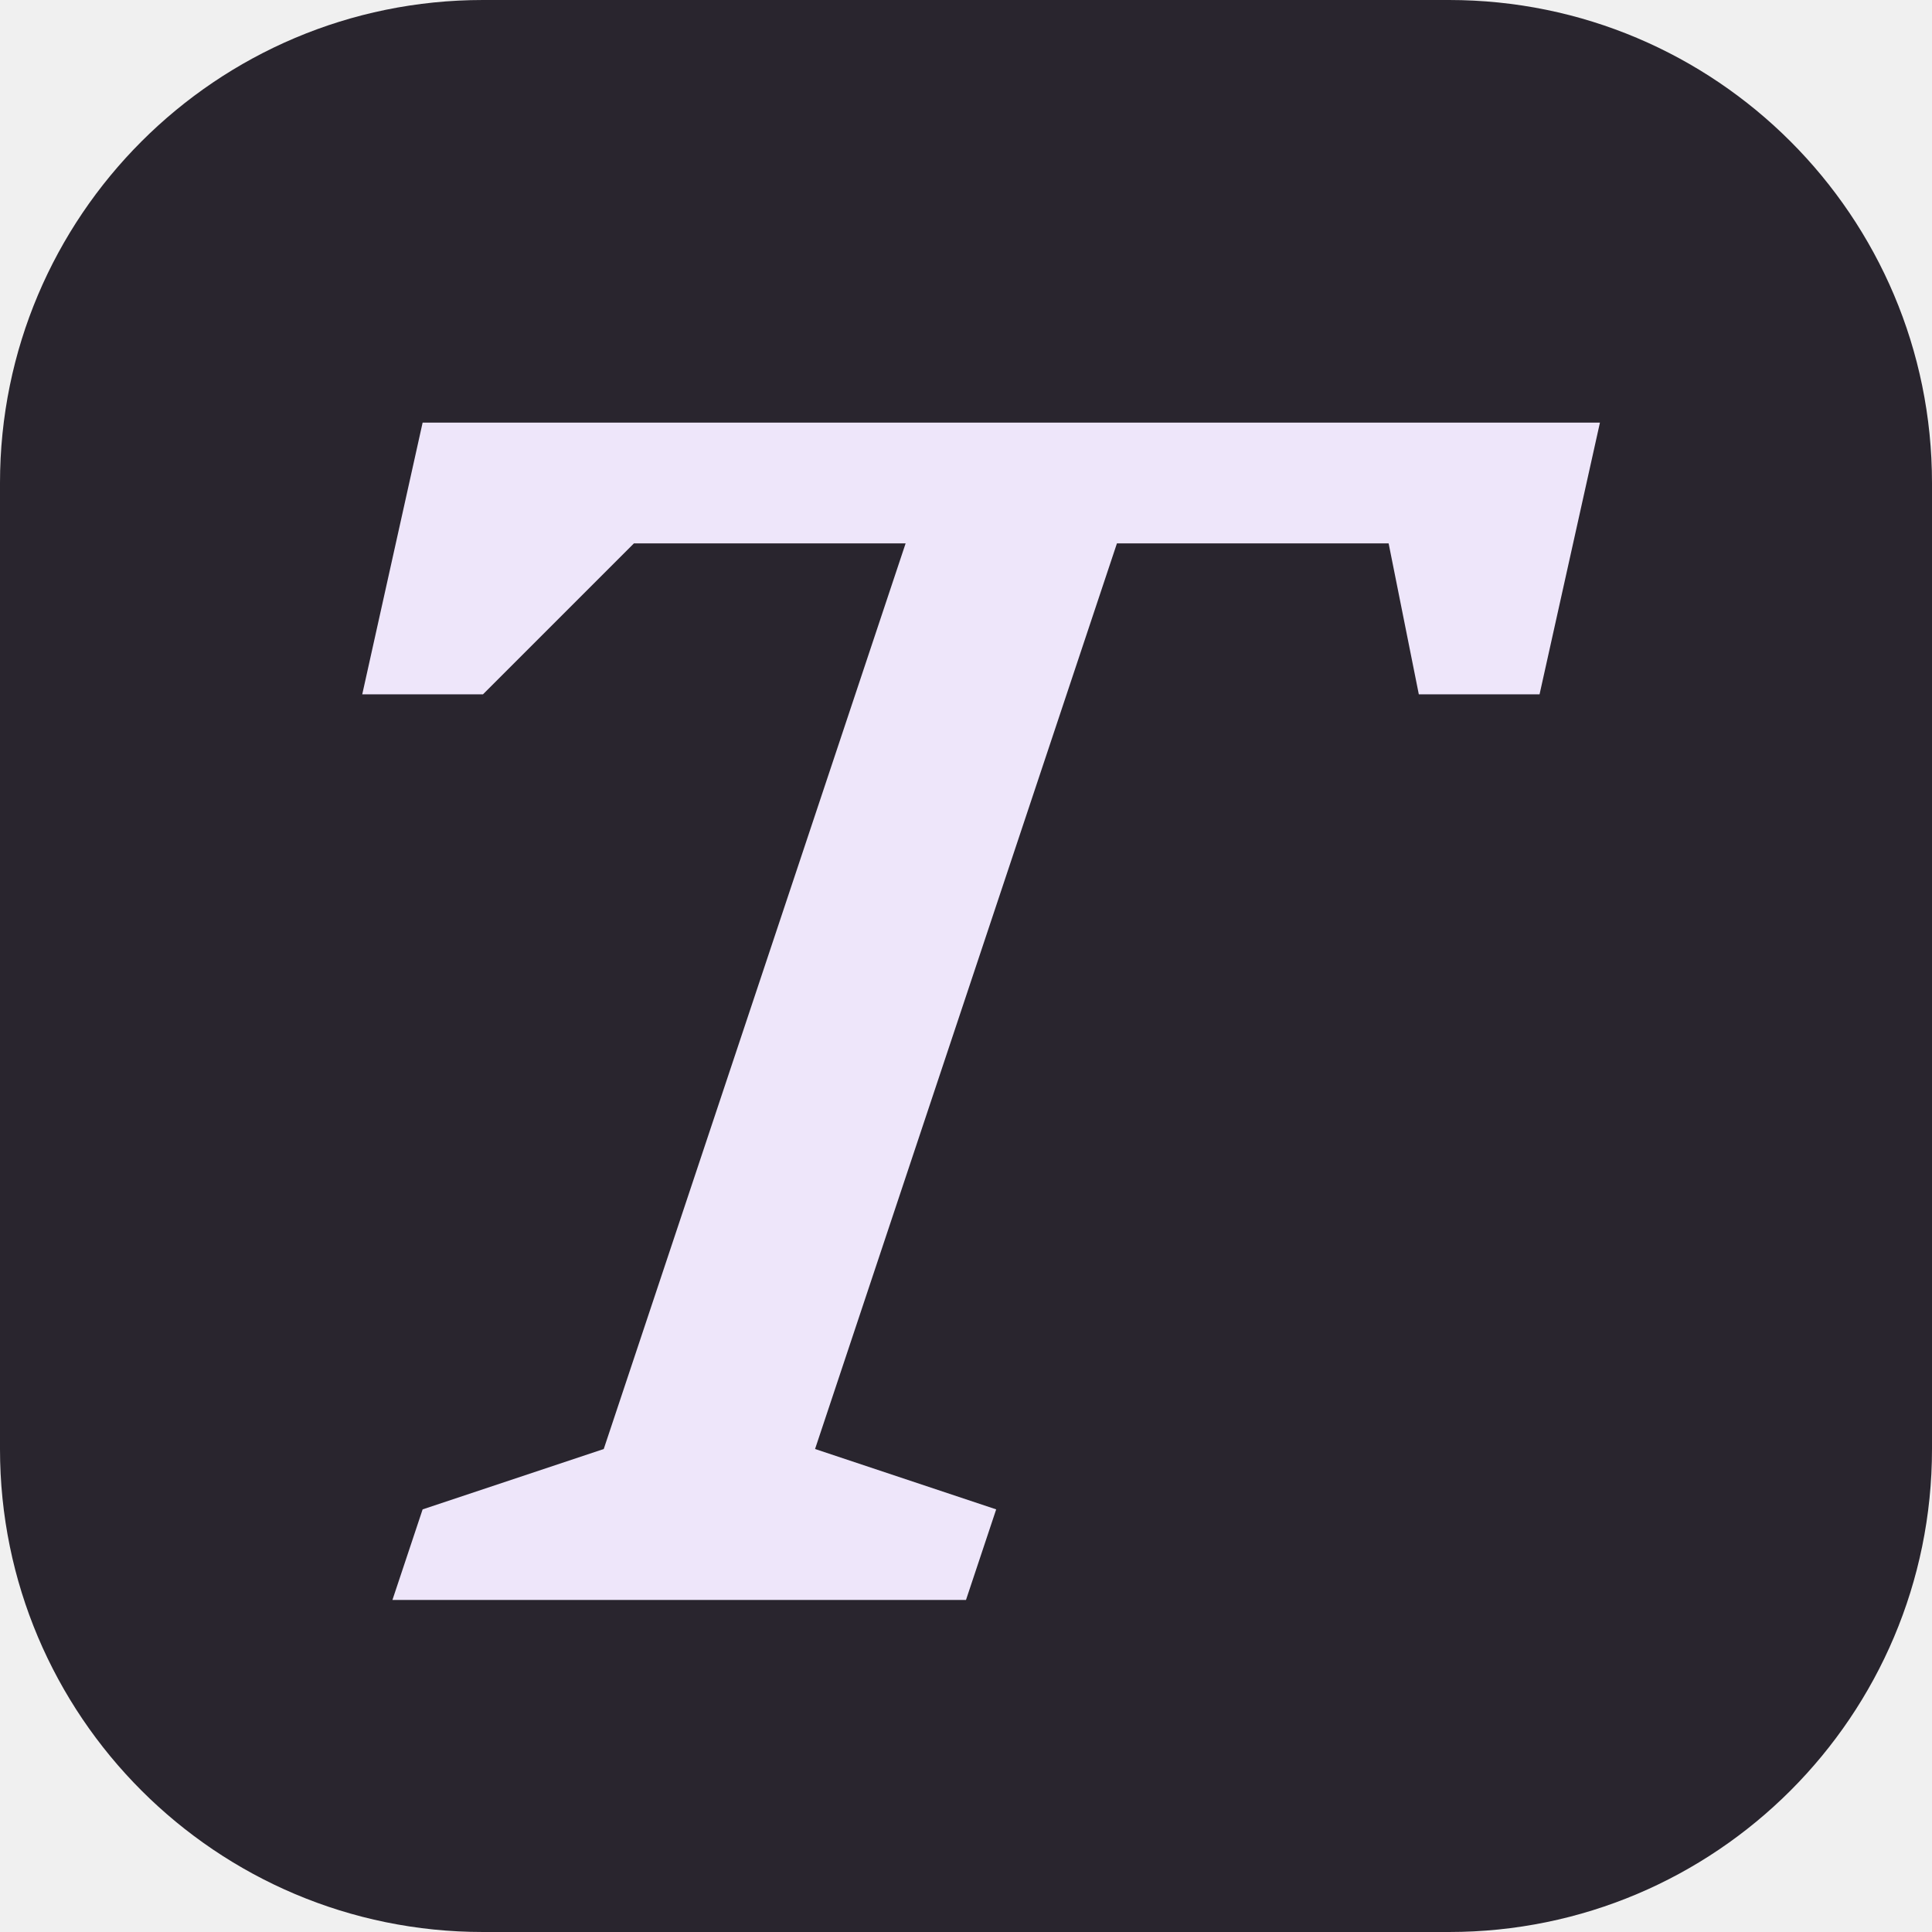
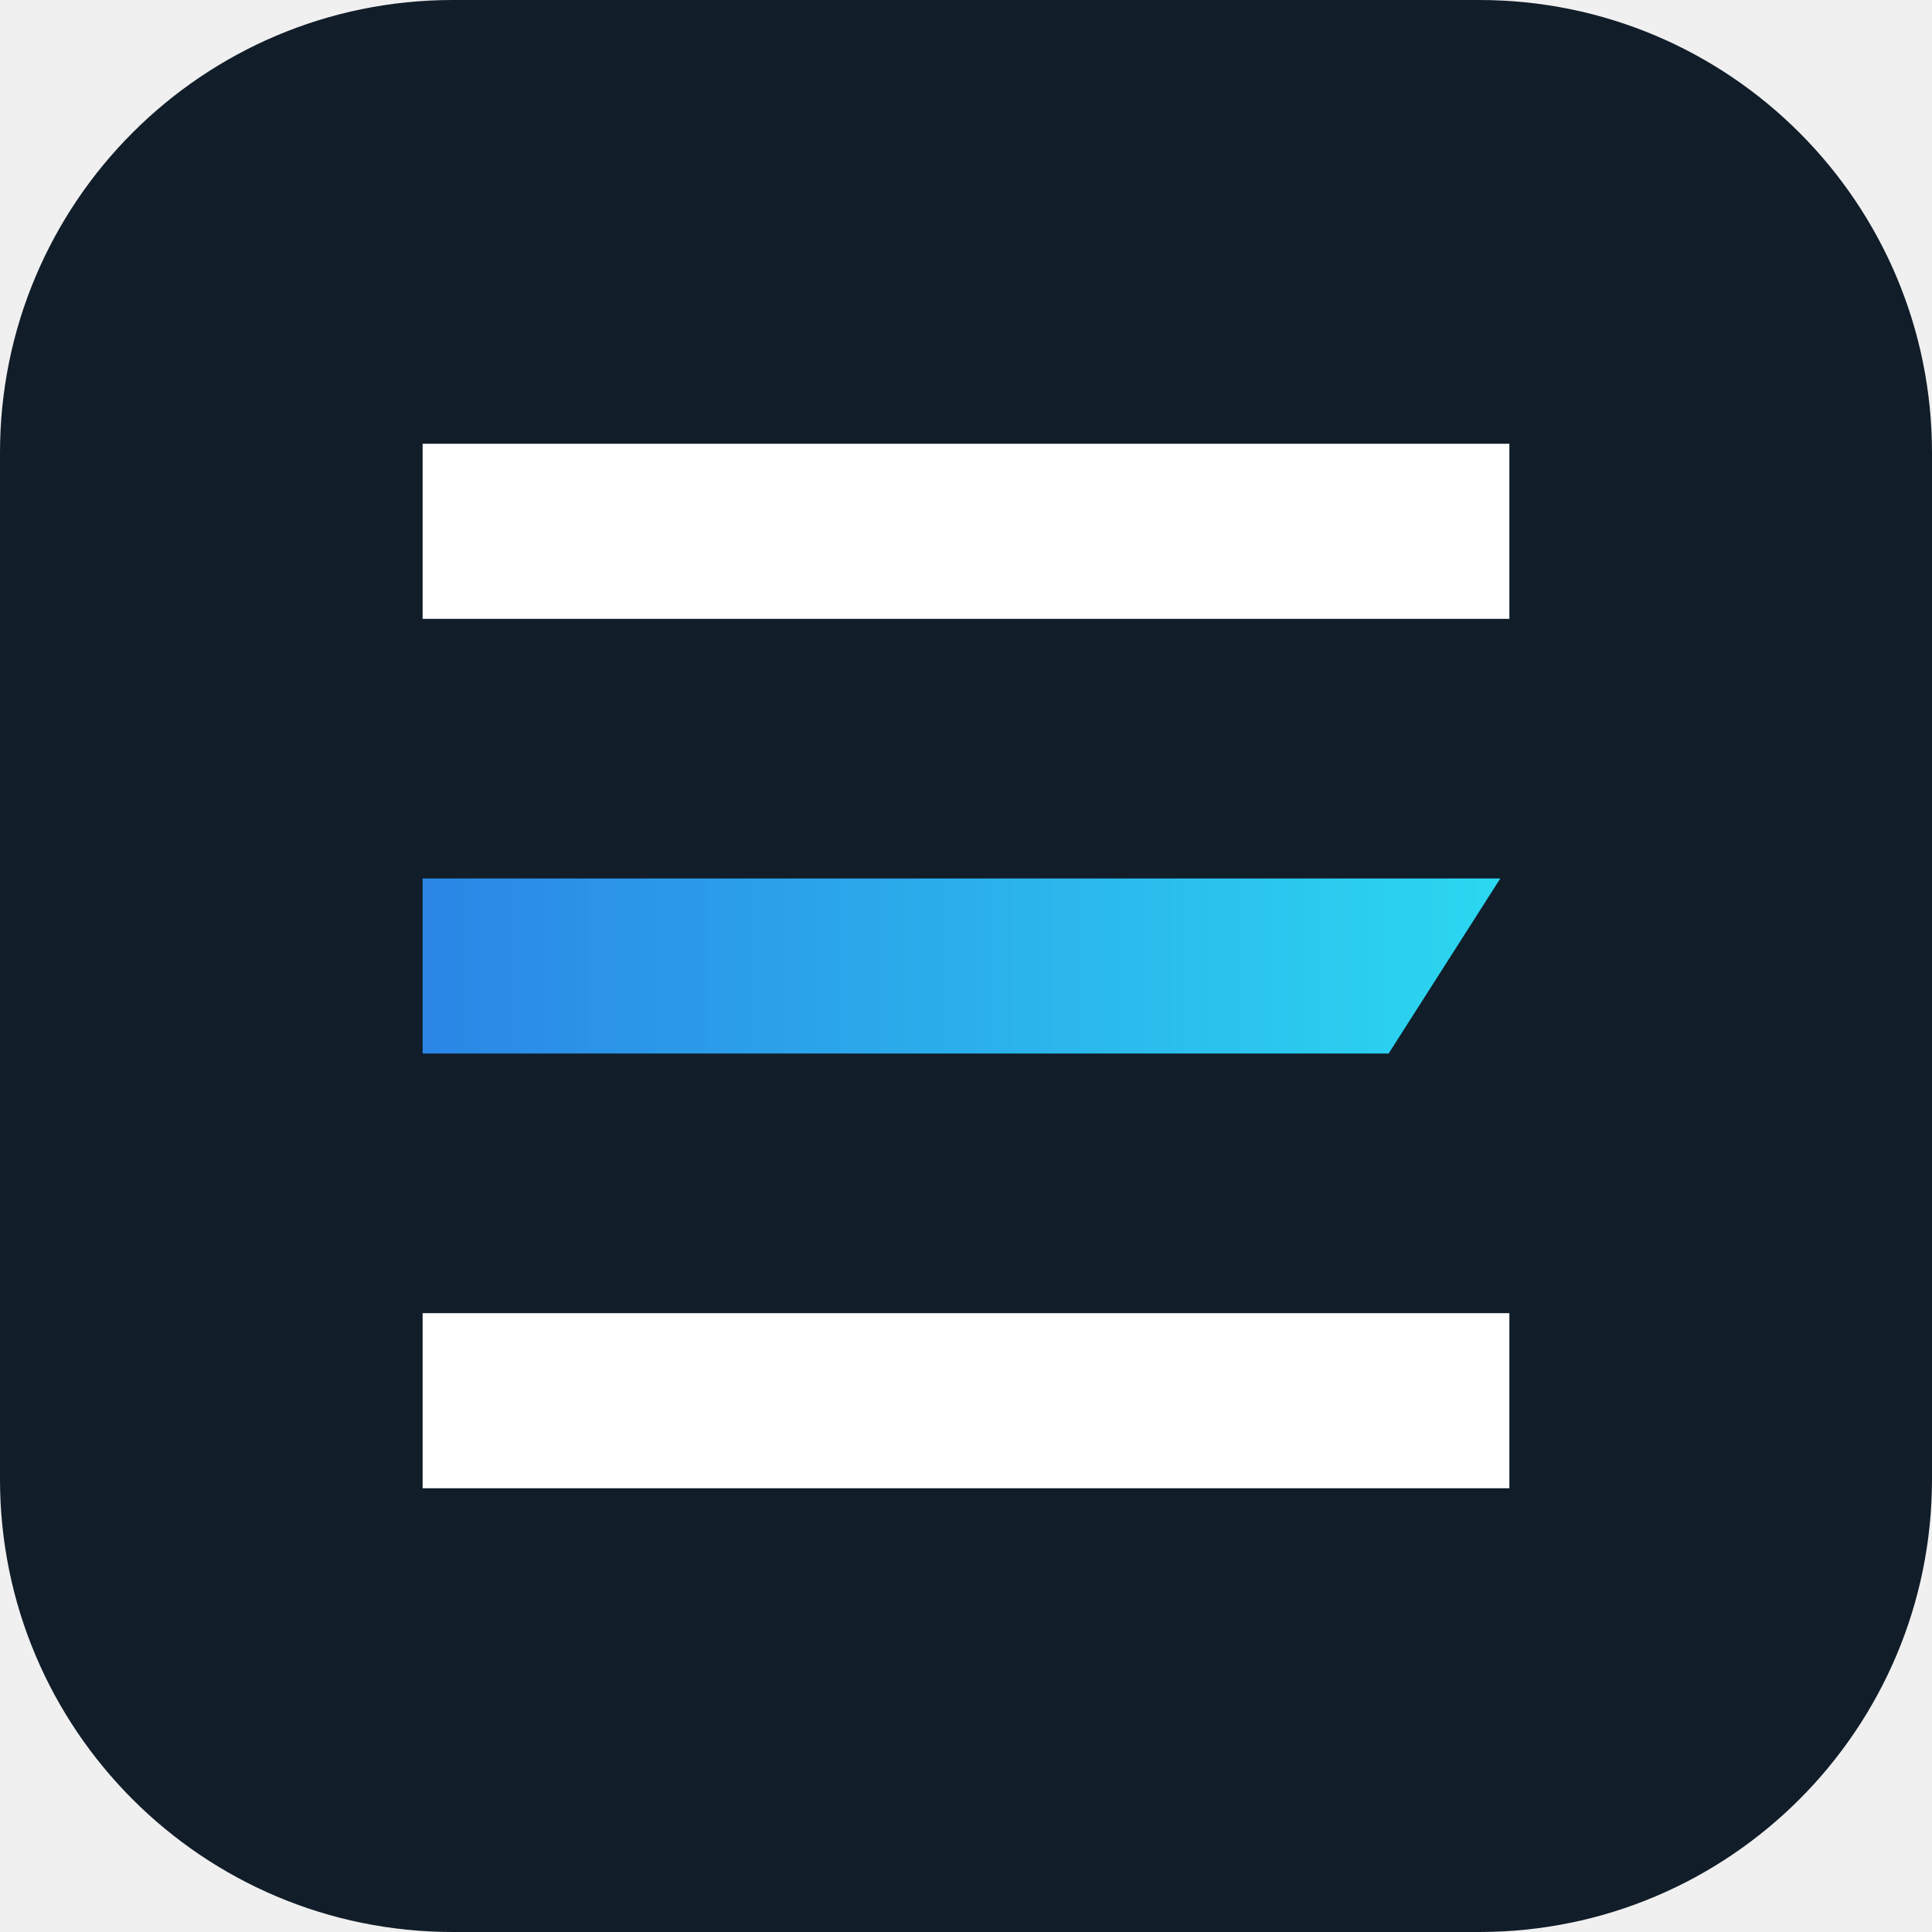
<svg xmlns="http://www.w3.org/2000/svg" viewBox="0 0 64 64">
-   <rect width="64" height="64" rx="16" fill="#29252e" />
-   <path d="M14 14h39l-2 9h-4l-1-5H37L27 48l6 2-1 3H13l1-3 6-2 10-30h-9l-5 5h-4z" fill="#eee6fa" />
+   <defs>
+     <linearGradient id="a" gradientUnits="userSpaceOnUse" x1="14" x2="50">
+       <stop offset="0" stop-color="#2b86e6" />
+       <stop offset="1" stop-color="#2bd8f0" />
+     </linearGradient>
+   </defs>
+   <rect width="64" height="64" rx="15" fill="#111d29" />
+   <path d="M14 14.7H50V20.5H14ZM14 43.5H50V49.3H14Z" fill="#fff" />
+   <path d="M14 29.1H49.7L46 34.9H14Z" fill="url(#a)" />
</svg>
